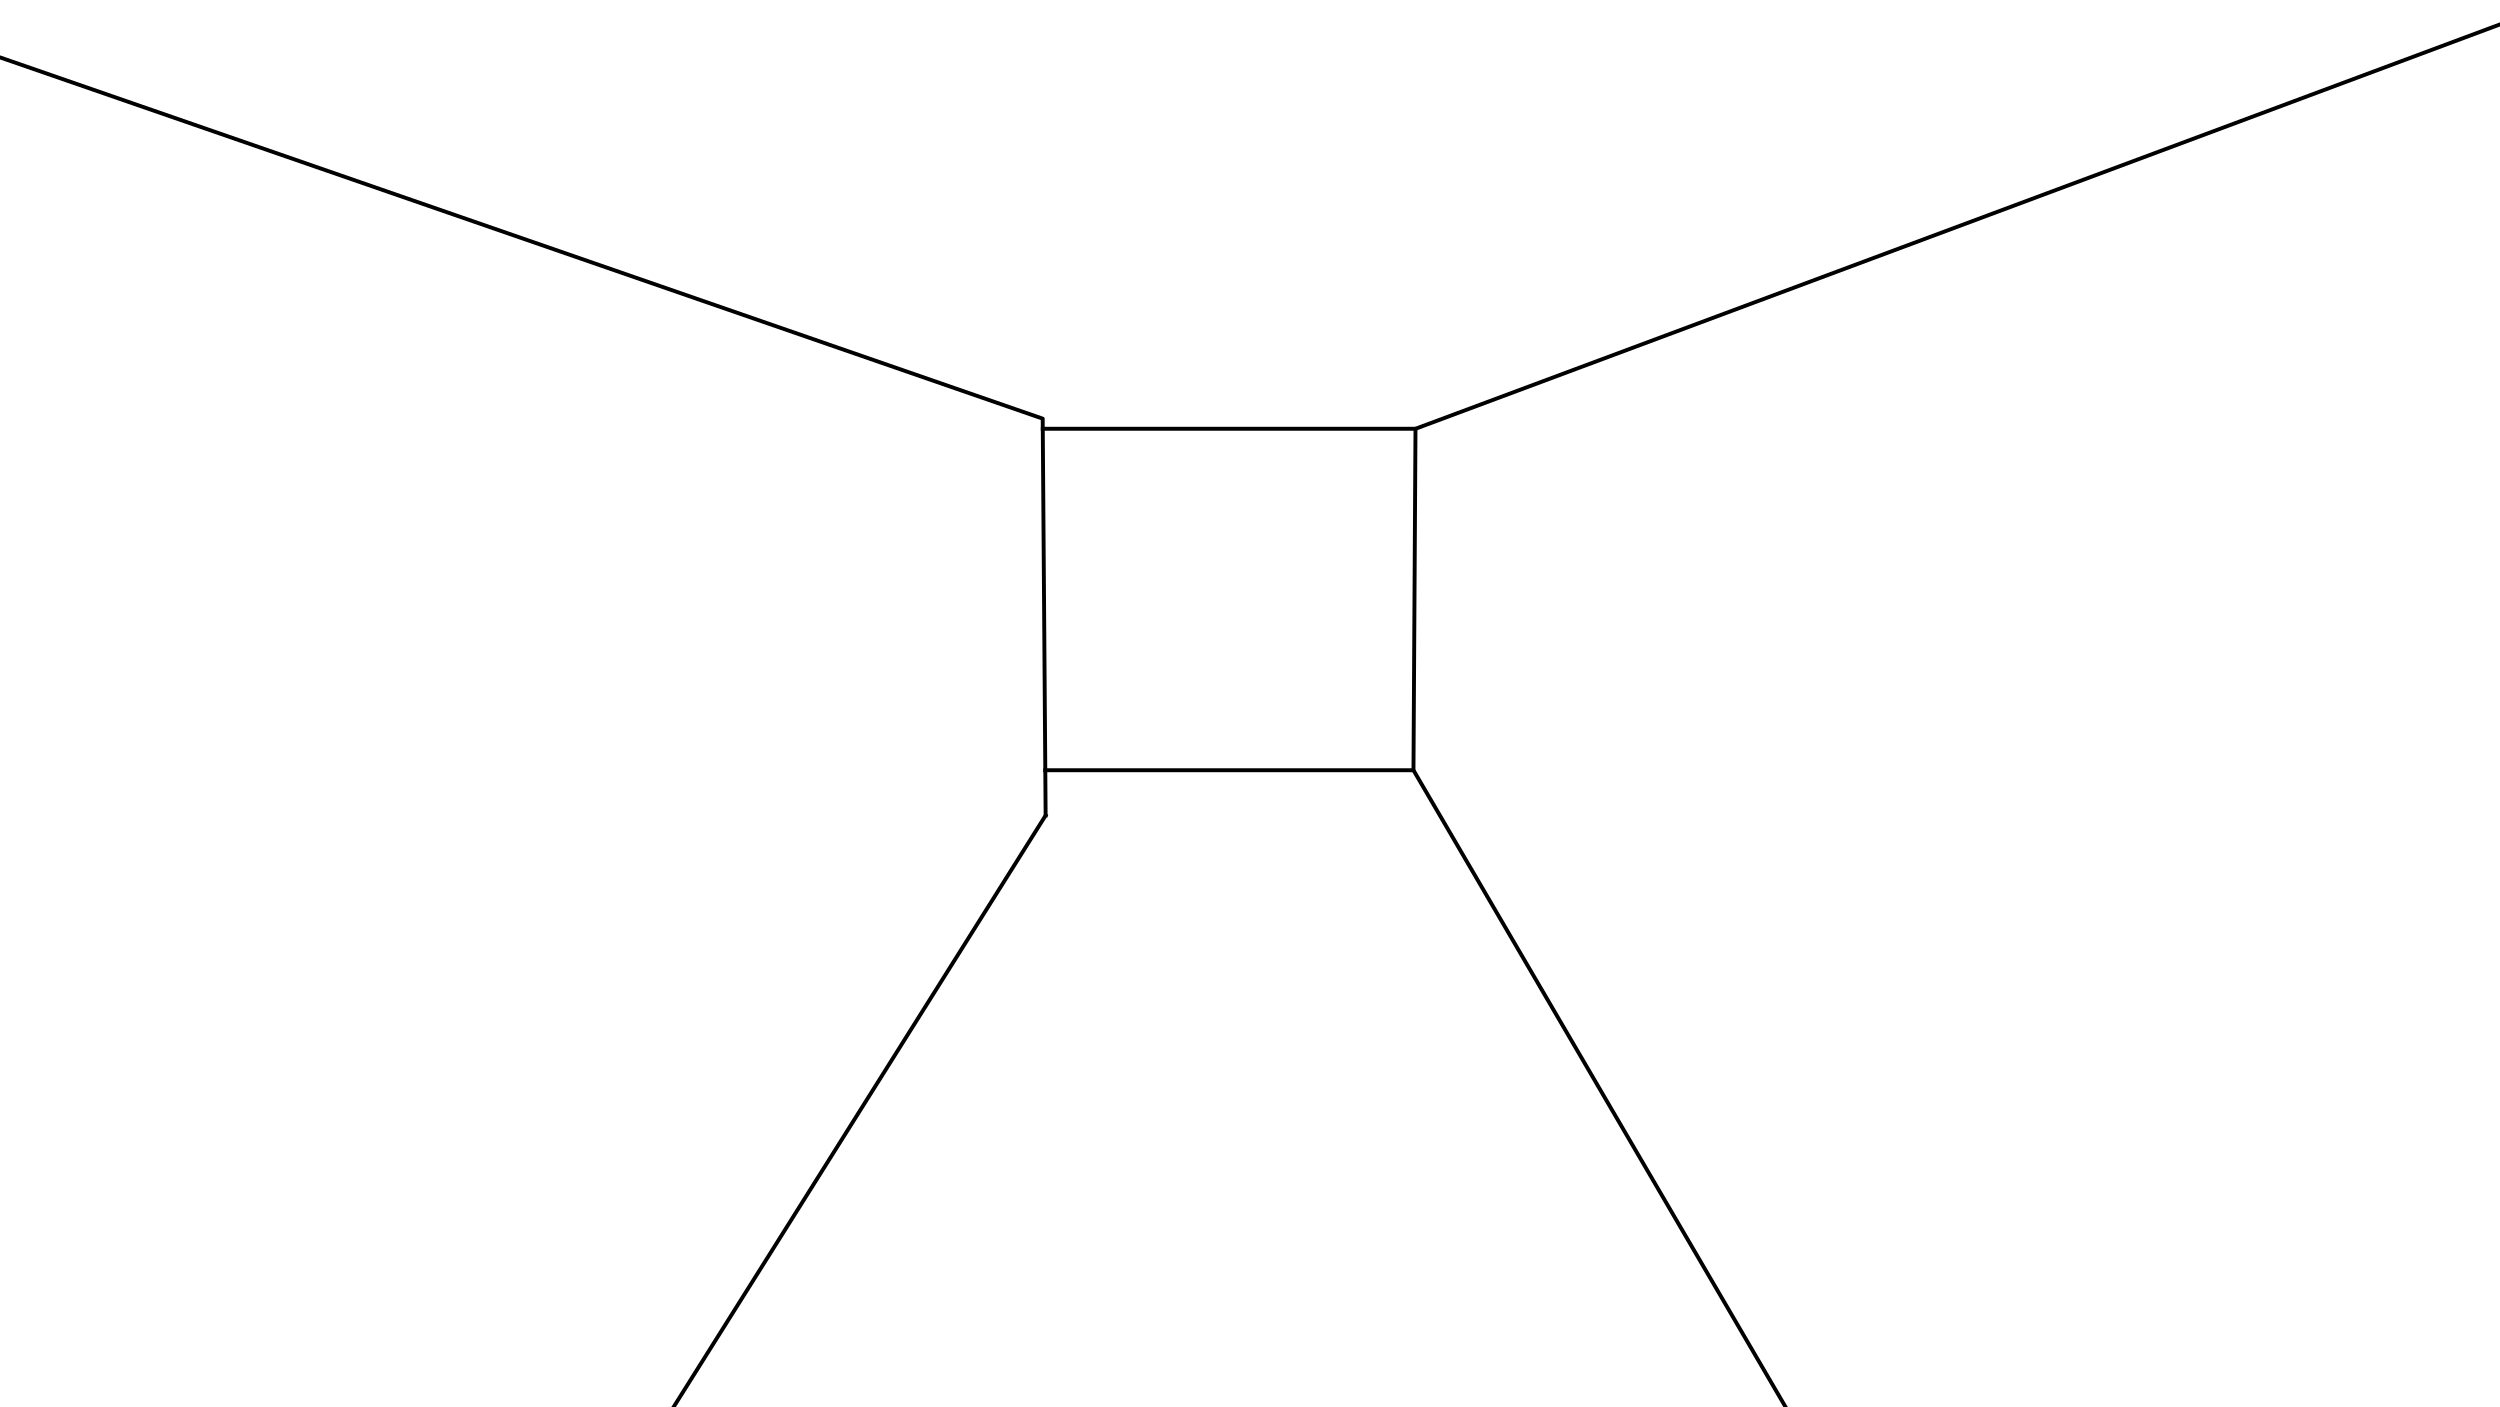
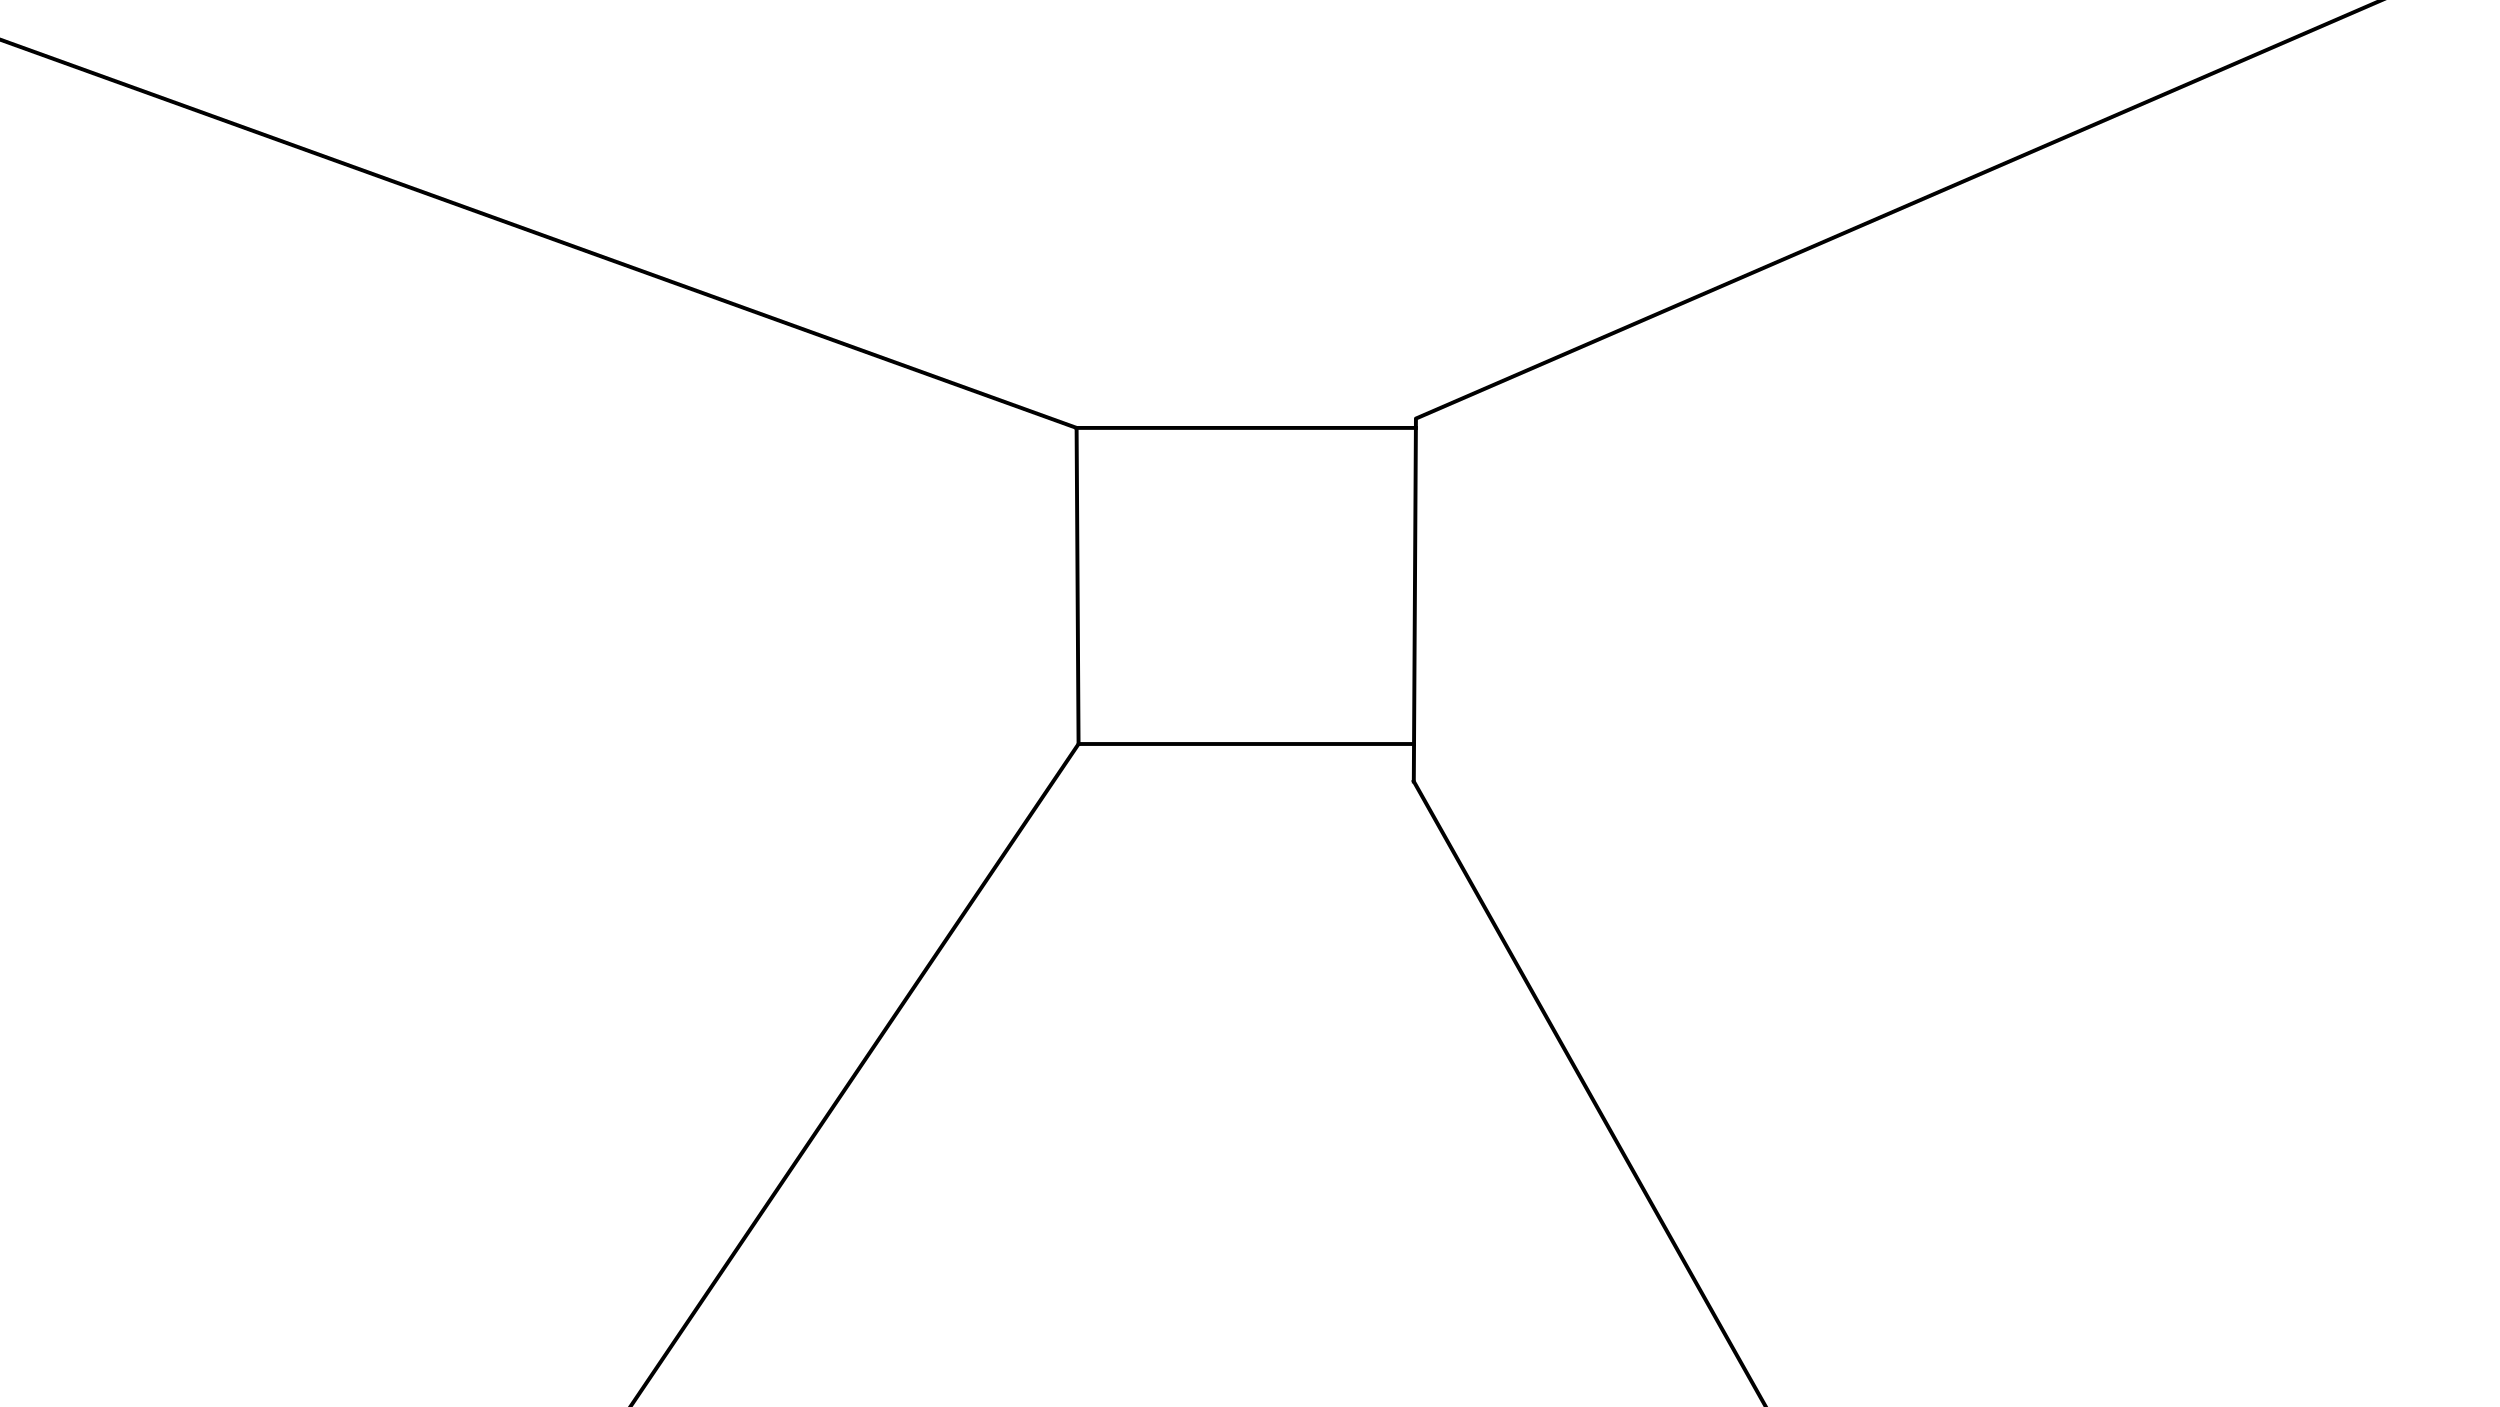
<svg xmlns="http://www.w3.org/2000/svg" version="1.1" width="1920" height="1080">
  <g id="View Layer_LineSet">
    <g id="strokes">
-       <path fill="none" stroke-width="3.0" stroke-linecap="square" stroke-opacity="1.0" stroke="rgb(0, 0, 0)" stroke-linejoin="round" d=" M 1087.097, 329.297 4556.258, -964.247 " />
-       <path fill="none" stroke-width="3.0" stroke-linecap="square" stroke-opacity="1.0" stroke="rgb(0, 0, 0)" stroke-linejoin="round" d=" M -2910.408, -964.247 800.793, 321.529 800.851, 329.297 802.788, 591.541 803.044, 626.260 " />
-       <path fill="none" stroke-width="3.0" stroke-linecap="square" stroke-opacity="1.0" stroke="rgb(0, 0, 0)" stroke-linejoin="round" d=" M 803.044, 626.260 -2910.408, 6530.940 " />
-       <path fill="none" stroke-width="3.0" stroke-linecap="square" stroke-opacity="1.0" stroke="rgb(0, 0, 0)" stroke-linejoin="round" d=" M 4556.258, 6530.940 1085.550, 591.541 " />
-       <path fill="none" stroke-width="3.0" stroke-linecap="square" stroke-opacity="1.0" stroke="rgb(0, 0, 0)" stroke-linejoin="round" d=" M 800.851, 329.297 1087.097, 329.297 1085.550, 591.541 802.788, 591.541 " />
+       <path fill="none" stroke-width="3.0" stroke-linecap="square" stroke-opacity="1.0" stroke="rgb(0, 0, 0)" stroke-linejoin="round" d=" M 826.838, 328.654 1087.413, 328.654 " />
+       <path fill="none" stroke-width="3.0" stroke-linecap="square" stroke-opacity="1.0" stroke="rgb(0, 0, 0)" stroke-linejoin="round" d=" M -3114.582, -1093.072 826.838, 328.654 828.338, 571.388 " />
+       <path fill="none" stroke-width="3.0" stroke-linecap="square" stroke-opacity="1.0" stroke="rgb(0, 0, 0)" stroke-linejoin="round" d=" M 4352.084, -1093.072 1087.456, 321.462 1087.413, 328.654 1085.978, 571.388 1085.808, 600.163 " />
+       <path fill="none" stroke-width="3.0" stroke-linecap="square" stroke-opacity="1.0" stroke="rgb(0, 0, 0)" stroke-linejoin="round" d=" M 1085.808, 600.163 4352.084, 6402.115 " />
+       <path fill="none" stroke-width="3.0" stroke-linecap="square" stroke-opacity="1.0" stroke="rgb(0, 0, 0)" stroke-linejoin="round" d=" M 1085.978, 571.388 828.338, 571.388 -3114.582, 6402.115 " />
    </g>
  </g>
</svg>
